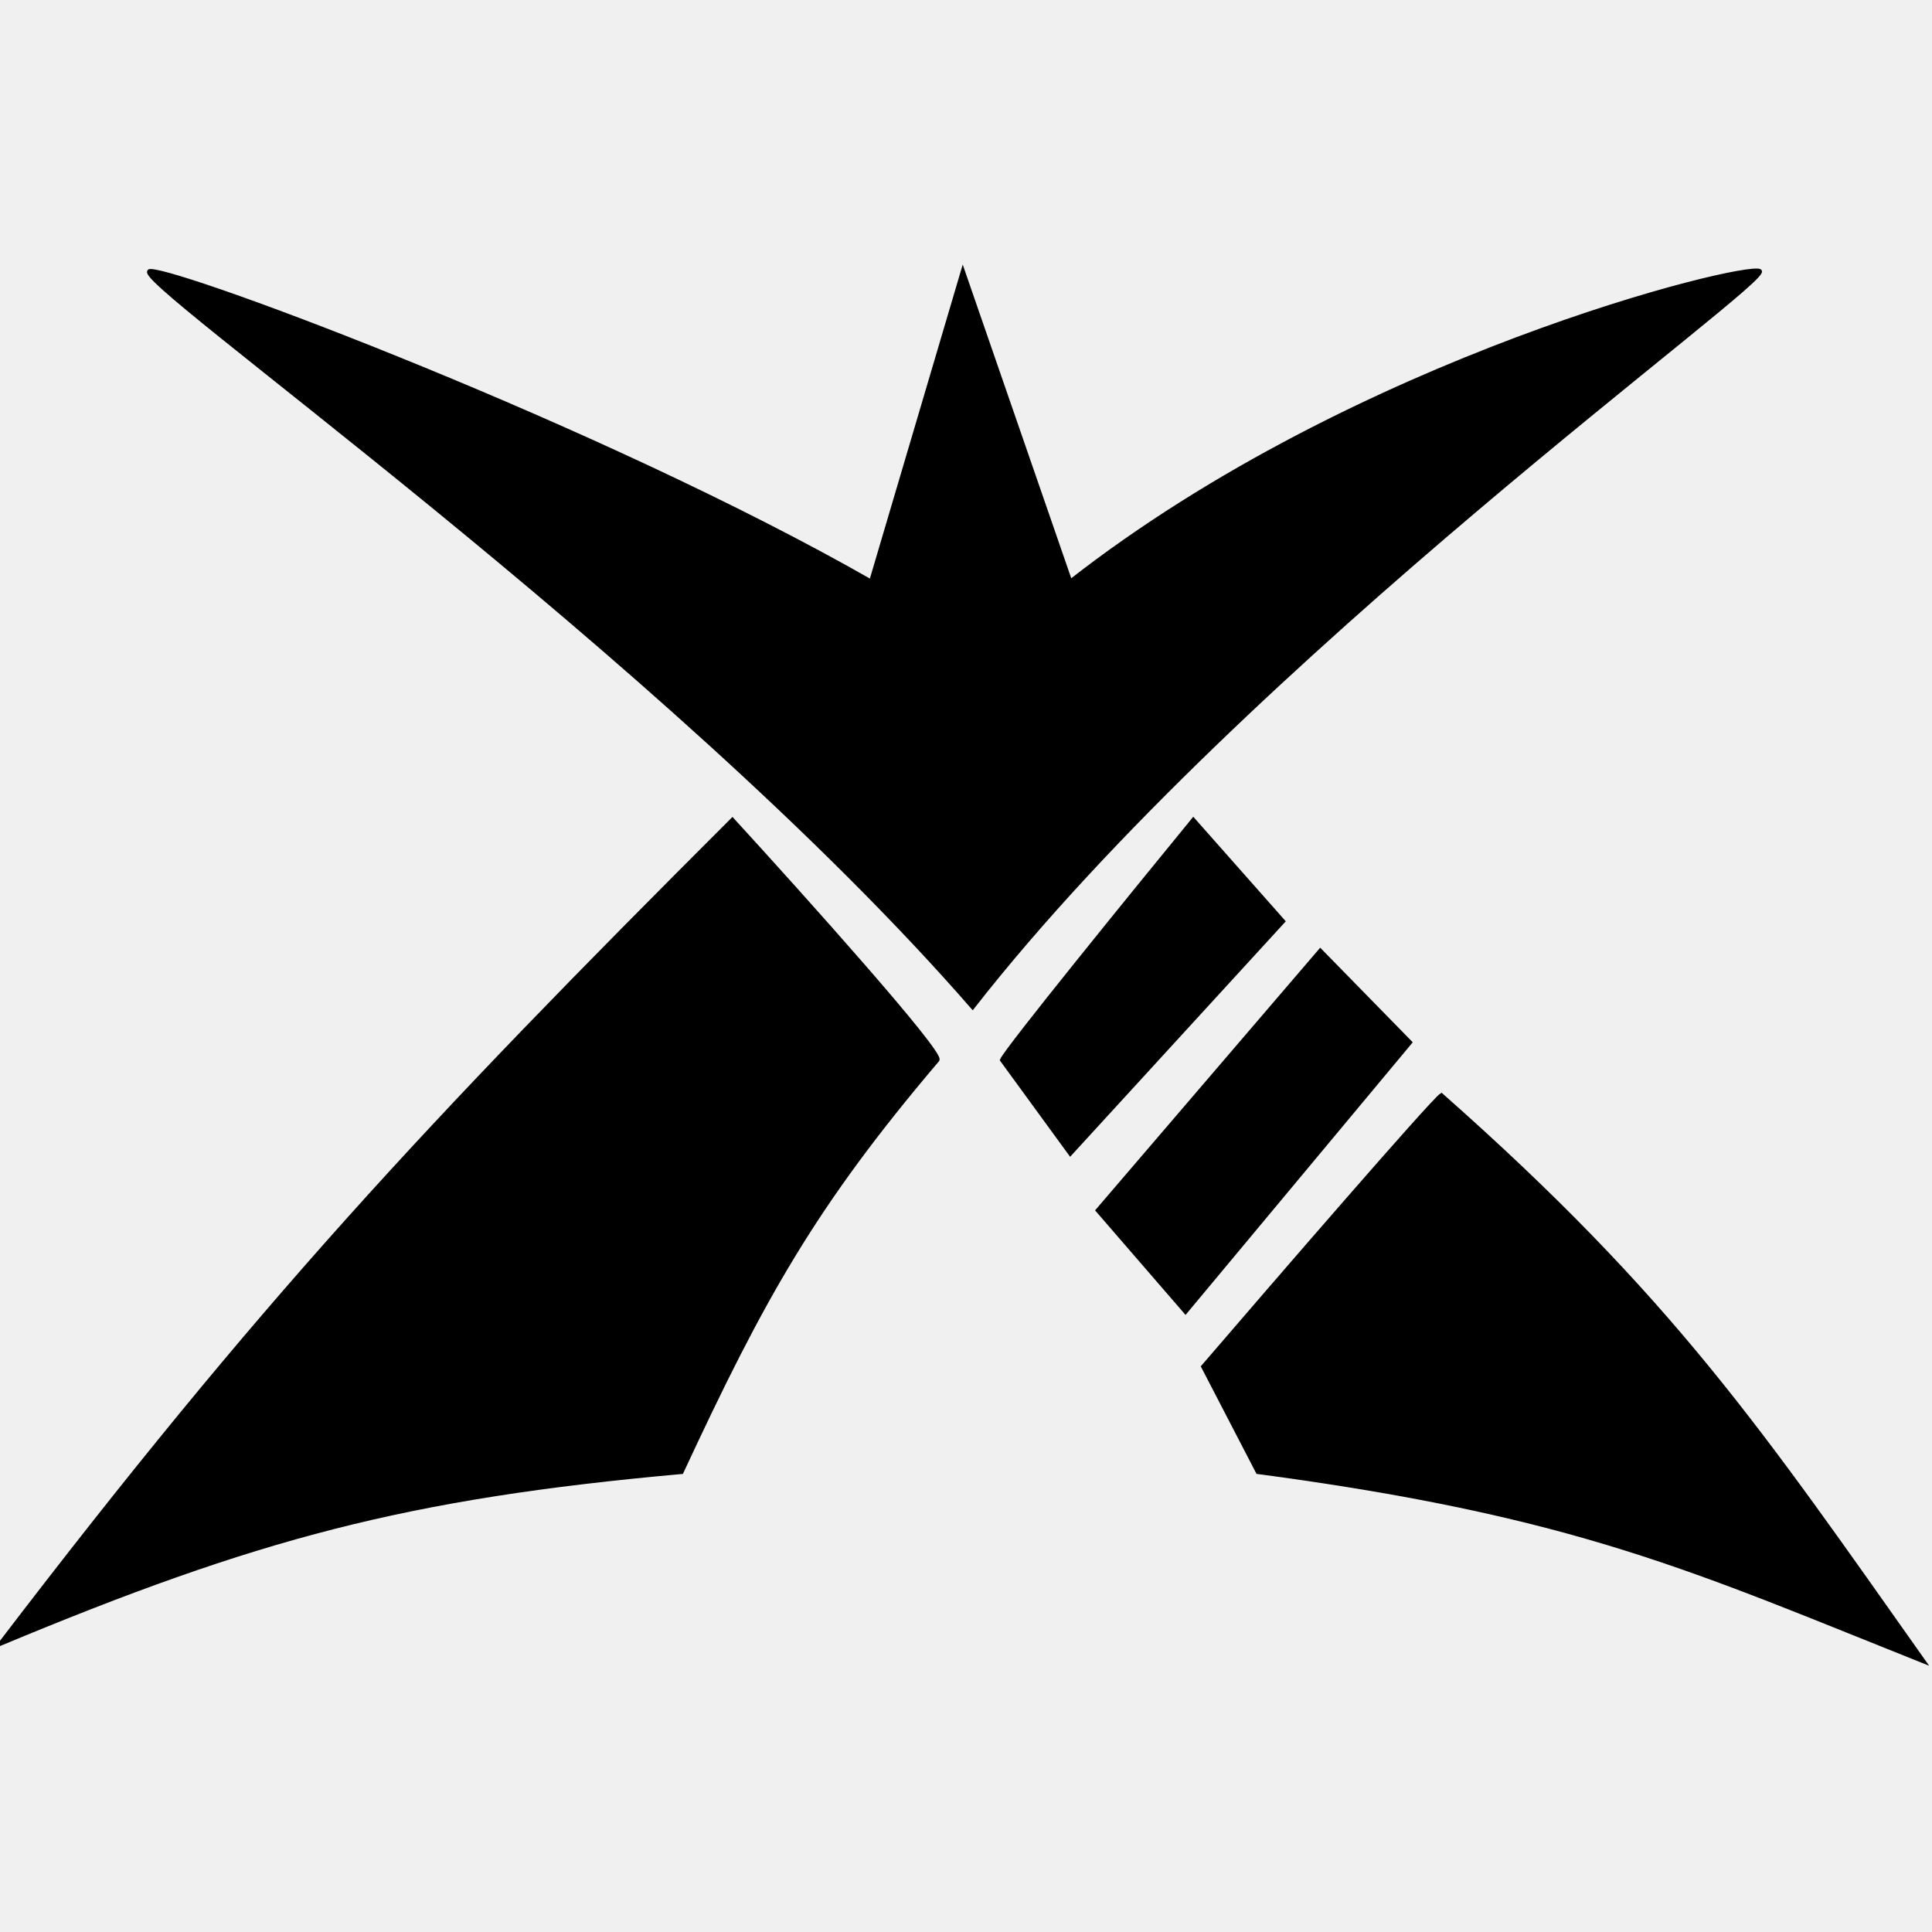
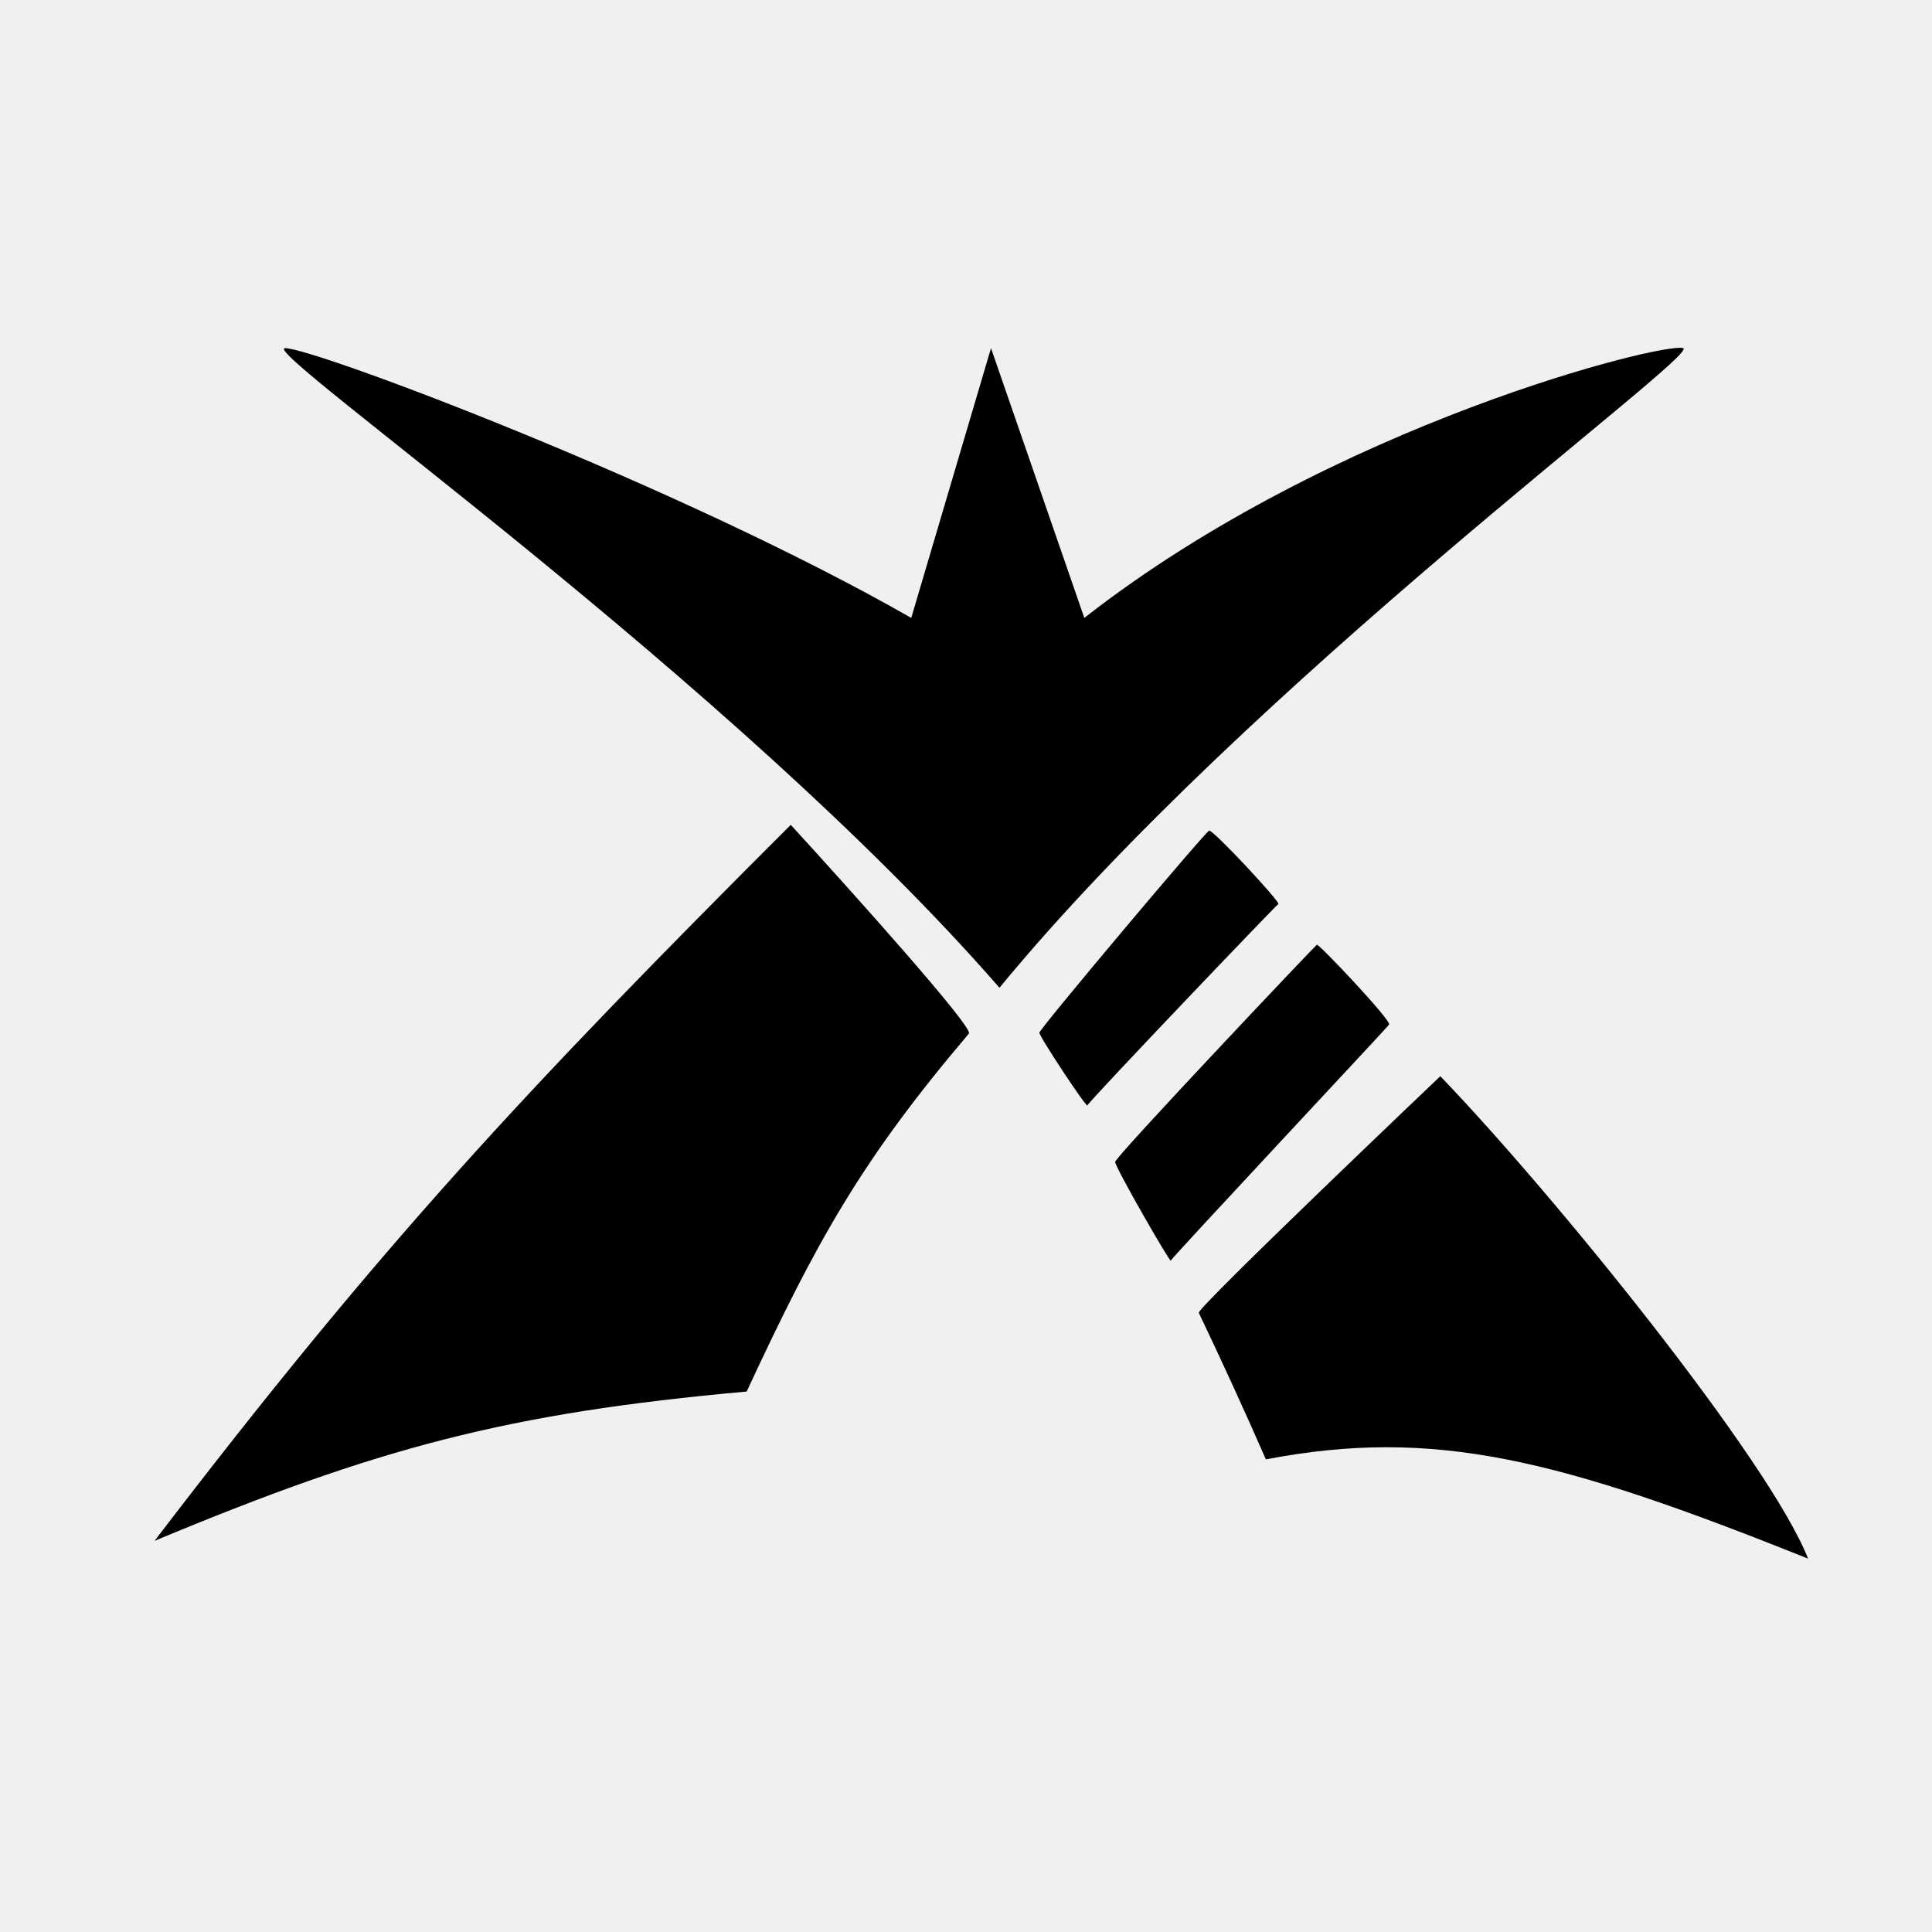
- <svg xmlns="http://www.w3.org/2000/svg" width="50" height="50" viewBox="0 0 50 50" fill="none">
-   <g clip-path="url(#clip0)">
-     <path d="M25.172 26.067C32.244 17.011 45.946 7.214 45.541 7.012C45.137 6.809 35.126 9.242 27.699 15.048L24.919 7.012L22.543 15.048C15.591 11.077 4.751 7.012 3.892 7.012C3.033 7.012 17.229 16.944 25.172 26.067Z" fill="black" />
-     <path d="M0 42.545C6.661 39.768 10.516 38.738 17.64 38.097C19.73 33.602 21.062 31.197 24.262 27.432C24.41 27.258 20.791 23.22 18.955 21.215C11.014 29.147 6.738 33.725 0 42.545Z" fill="black" />
-     <path d="M30.883 21.215C29.283 23.169 26.051 27.149 25.93 27.432L27.699 29.858L33.208 23.843L30.883 21.215Z" fill="black" />
-     <path d="M34.169 24.601L28.407 31.324L30.681 33.952L36.494 26.977L34.169 24.601Z" fill="black" />
-     <path d="M31.136 35.368C33.09 33.093 37.06 28.503 37.303 28.342C43.286 33.63 45.559 37.021 49.787 43C43.895 40.649 40.845 39.199 32.551 38.097L31.136 35.368Z" fill="black" />
-     <path d="M25.172 26.067C32.244 17.011 45.946 7.214 45.541 7.012C45.137 6.809 35.126 9.242 27.699 15.048L24.919 7.012L22.543 15.048C15.591 11.077 4.751 7.012 3.892 7.012C3.033 7.012 17.229 16.944 25.172 26.067Z" stroke="black" stroke-width="0.101" />
-     <path d="M0 42.545C6.661 39.768 10.516 38.738 17.64 38.097C19.73 33.602 21.062 31.197 24.262 27.432C24.41 27.258 20.791 23.22 18.955 21.215C11.014 29.147 6.738 33.725 0 42.545Z" stroke="black" stroke-width="0.101" />
-     <path d="M30.883 21.215C29.283 23.169 26.051 27.149 25.93 27.432L27.699 29.858L33.208 23.843L30.883 21.215Z" stroke="black" stroke-width="0.101" />
-     <path d="M34.169 24.601L28.407 31.324L30.681 33.952L36.494 26.977L34.169 24.601Z" stroke="black" stroke-width="0.101" />
-     <path d="M31.136 35.368C33.09 33.093 37.06 28.503 37.303 28.342C43.286 33.63 45.559 37.021 49.787 43C43.895 40.649 40.845 39.199 32.551 38.097L31.136 35.368Z" stroke="black" stroke-width="0.101" />
-   </g>
-   <defs>
-     <clipPath id="clip0">
-       <rect width="50" height="50" fill="white" />
-     </clipPath>
-   </defs>
+ <svg xmlns="http://www.w3.org/2000/svg" width="50" height="50" fill="none">
+   <path class="gmax" d="M28.142 28.608c-.013.081-1.246-1.782-1.243-1.882.003-.1 4.293-5.198 4.394-5.229.1-.03 1.86 1.861 1.791 1.899-.068.037-4.93 5.132-4.942 5.212ZM30.3 32.623c-.016.065-1.444-2.42-1.44-2.553.004-.133 5.169-5.589 5.22-5.62.05-.032 1.94 1.969 1.87 2.067-.071.097-5.635 6.042-5.65 6.107ZM46.793 40.338c-1.001-2.543-6.58-9.433-9.518-12.486 0 0-6.293 5.988-6.25 6.123a133 133 0 0 1 1.736 3.793c4.348-.83 7.57-.024 14.032 2.57ZM43.561 9.01c.442.172-11.207 8.673-17.695 16.553C18.966 17.638 6.634 9.01 7.381 9.01c.746 0 10.163 3.531 16.202 6.981l2.064-6.981 2.415 6.981c6.451-5.044 15.058-7.154 15.5-6.981ZM19.324 36.013c-6.19.557-9.538 1.452-15.324 3.864 5.853-7.661 9.568-11.638 16.465-18.53 1.596 1.743 4.74 5.25 4.61 5.402-2.778 3.27-3.936 5.36-5.751 9.264Z" fill="#000" />
</svg>
